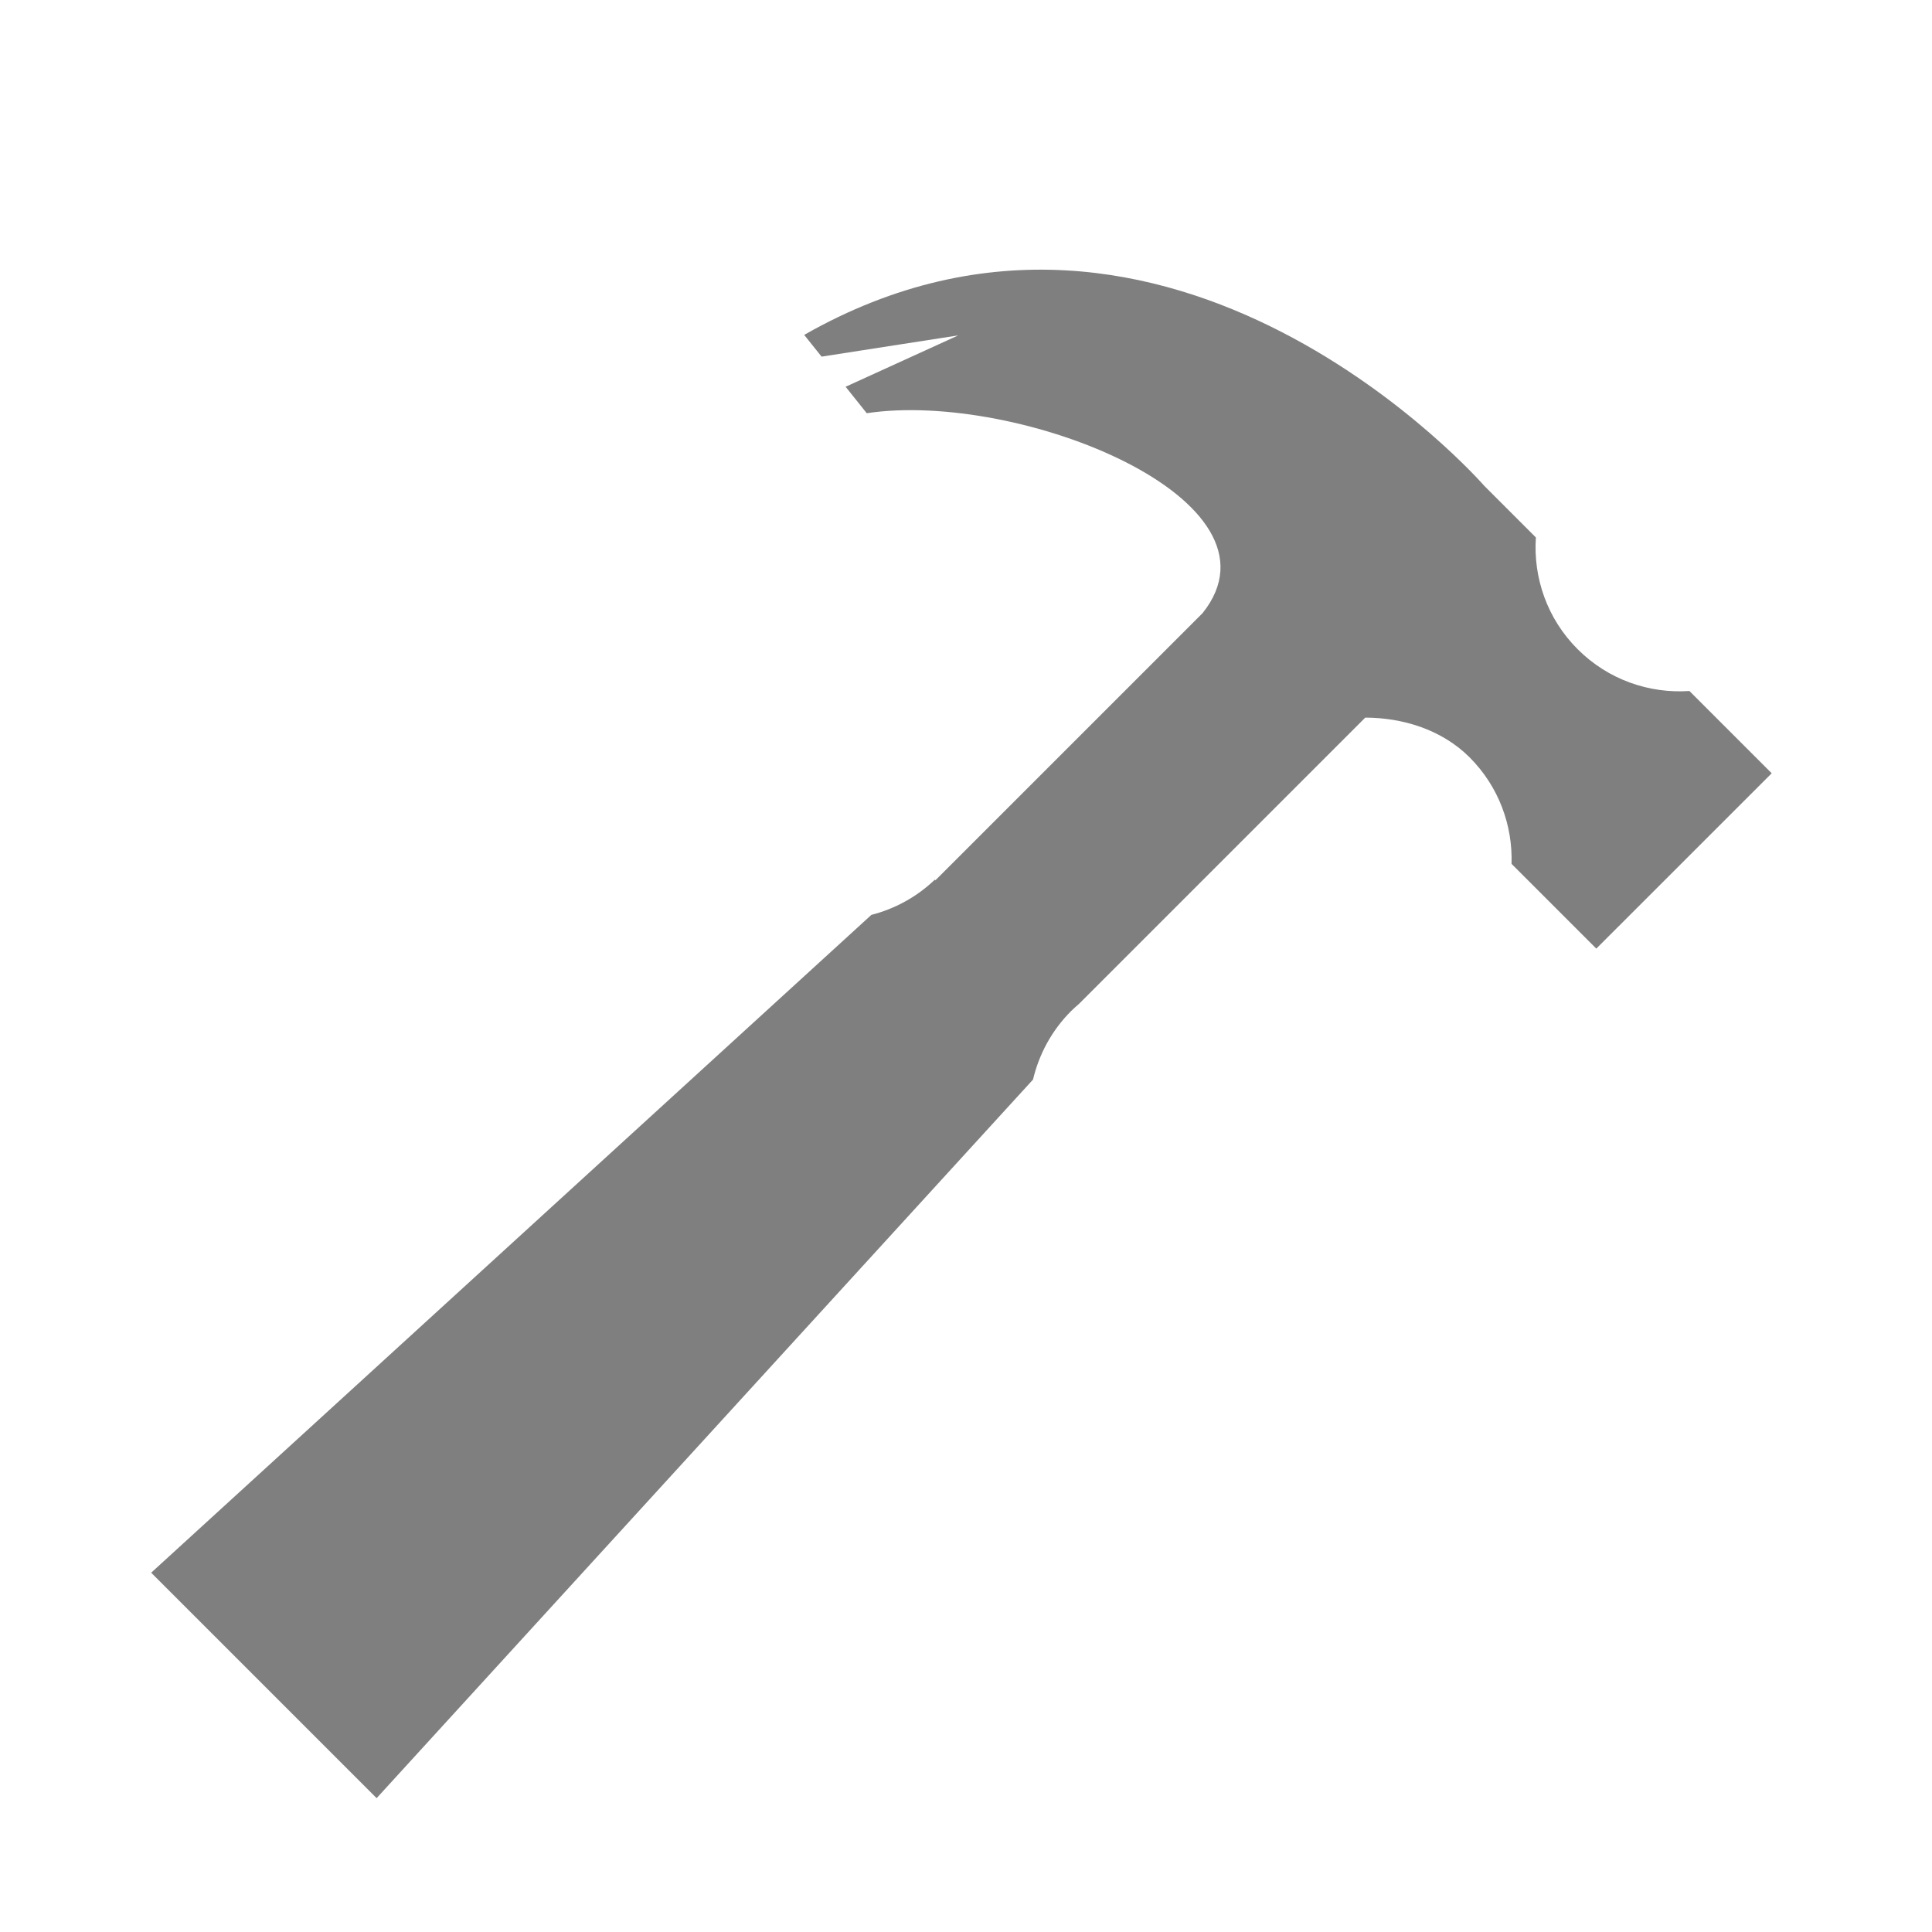
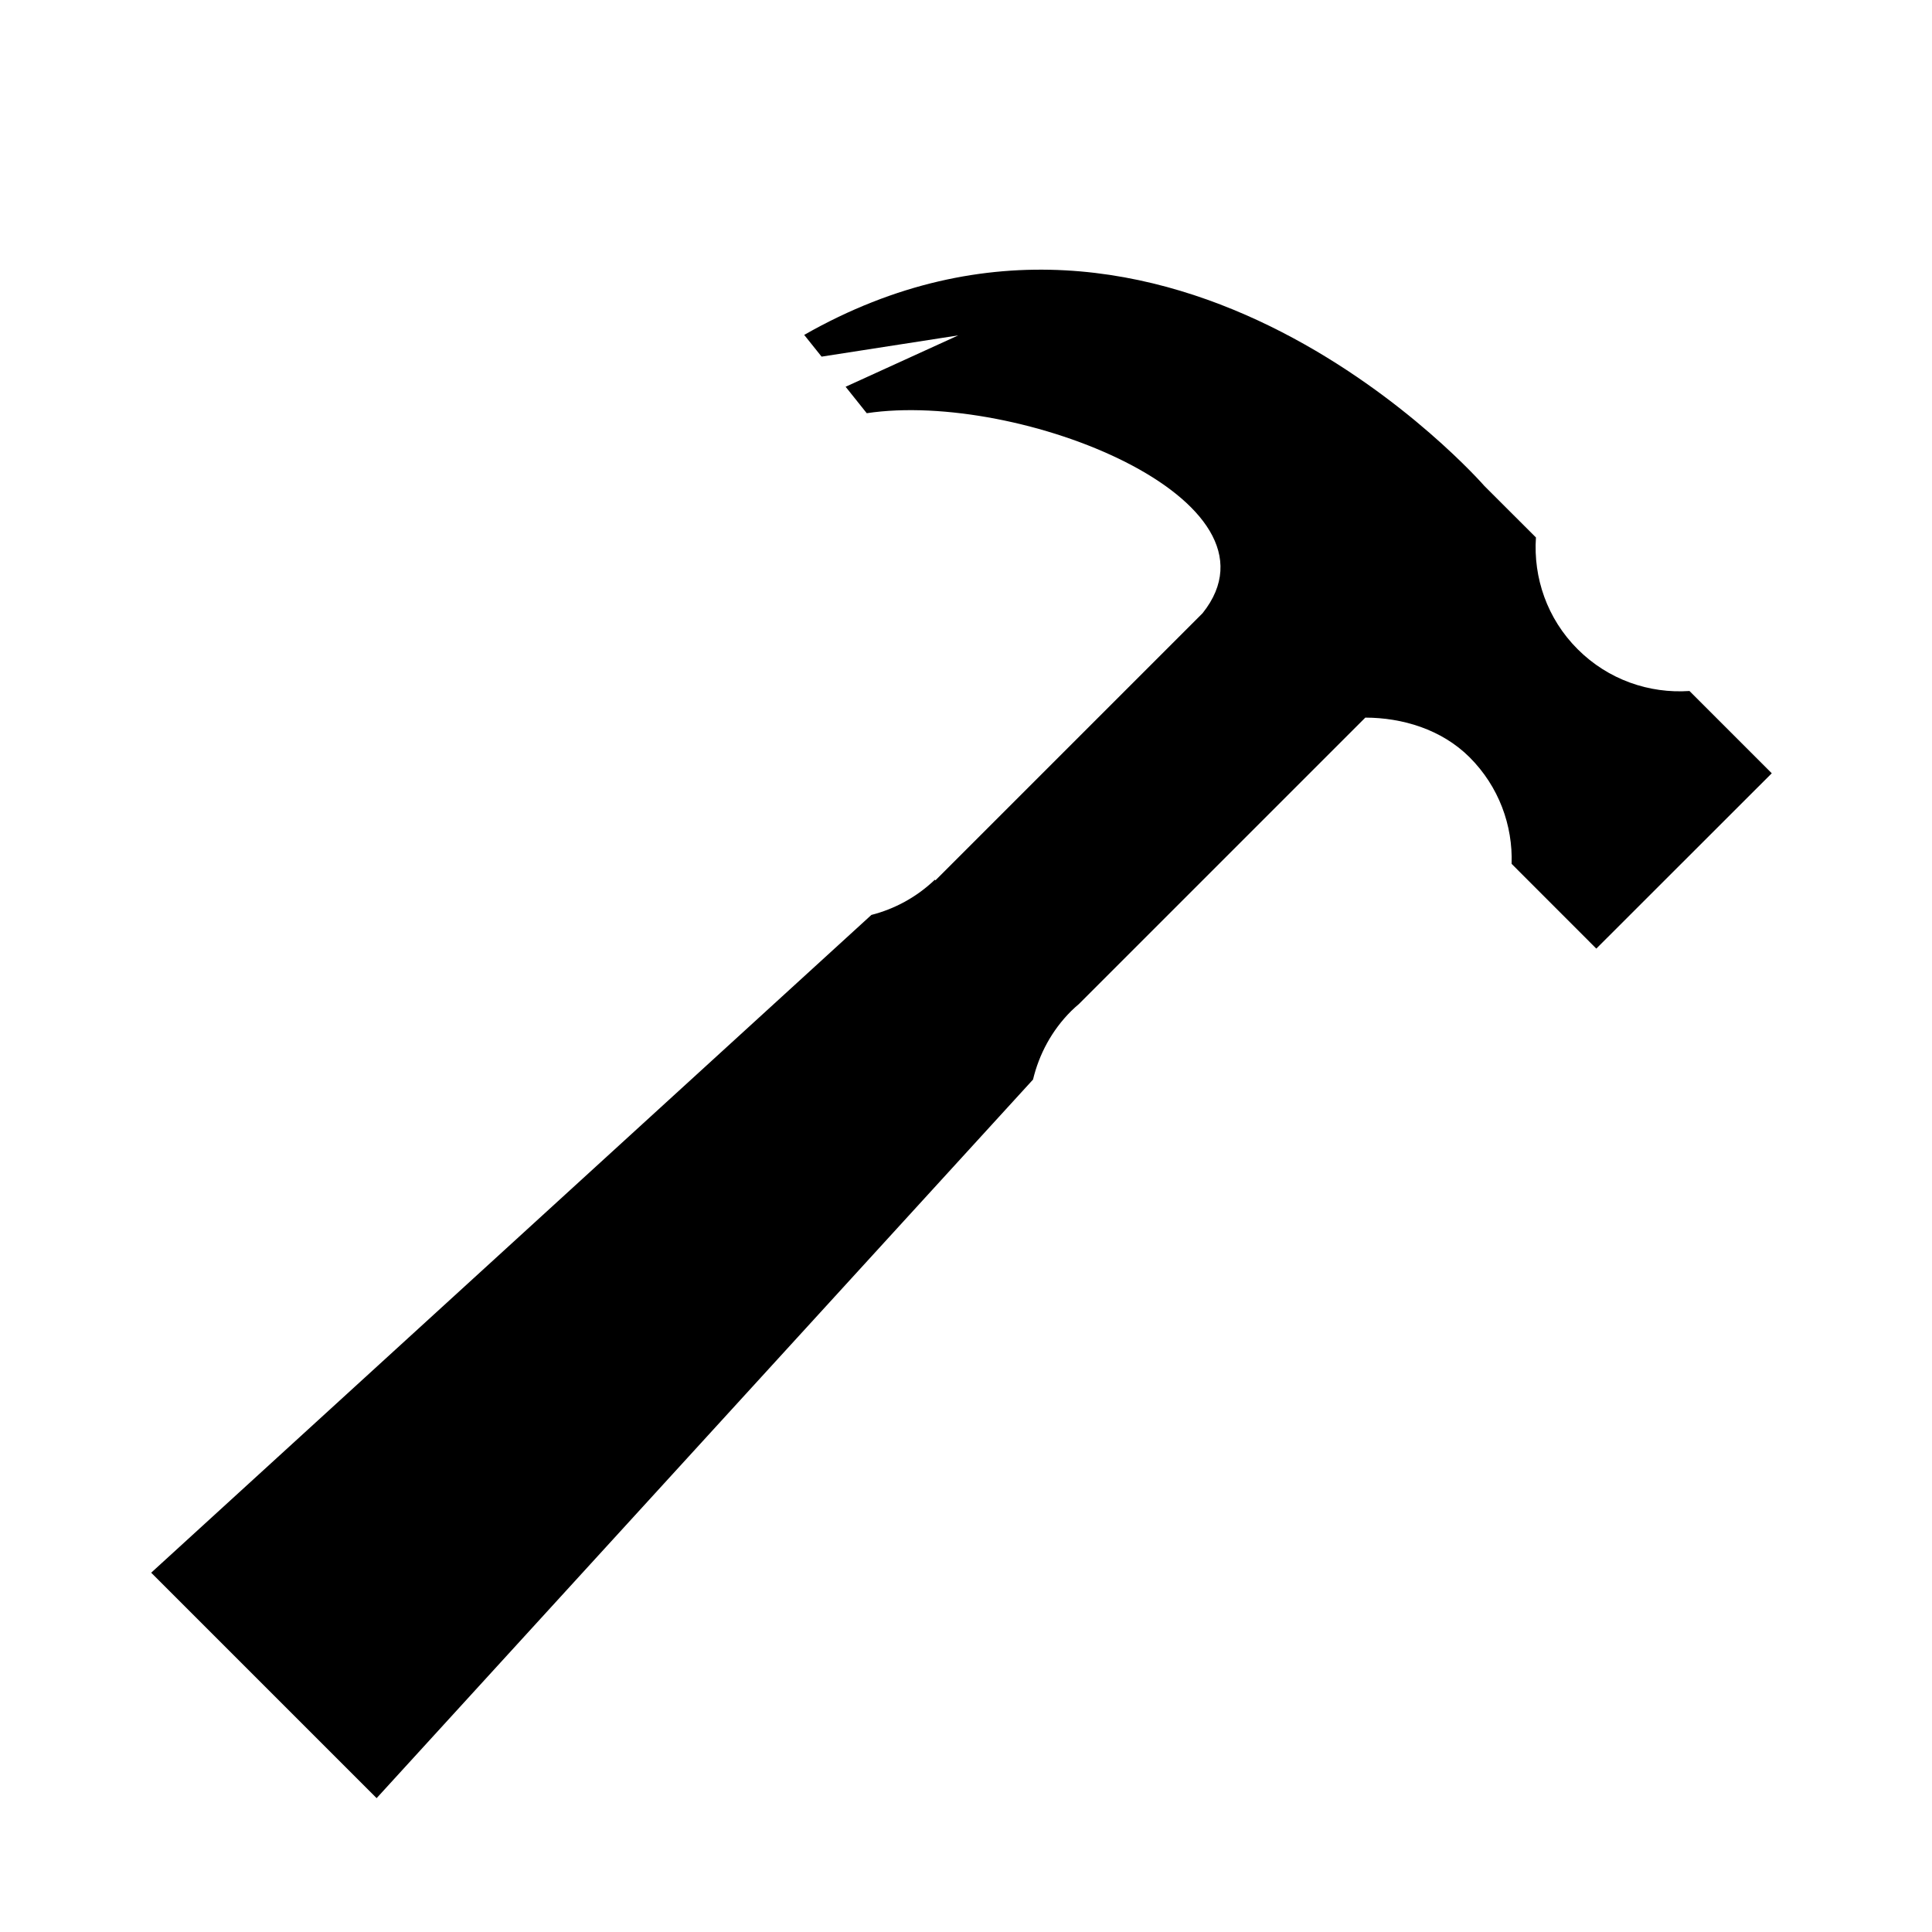
<svg xmlns="http://www.w3.org/2000/svg" xmlns:xlink="http://www.w3.org/1999/xlink" version="1.1" id="Layer_1" x="0px" y="0px" width="32px" height="32px" viewBox="0 0 32 32" enable-background="new 0 0 32 32" xml:space="preserve">
-   <g opacity="0.5">
-     <defs>
-       <rect id="SVGID_1_" opacity="0.5" width="32" height="32" />
-     </defs>
-     <clipPath id="SVGID_2_">
-       <use xlink:href="#SVGID_1_" overflow="visible" />
-     </clipPath>
-     <path clip-path="url(#SVGID_2_)" fill-rule="evenodd" clip-rule="evenodd" d="M26.131,10.753c-0.508-0.507-0.737-1.187-0.692-1.851   l-0.852-0.852c0,0-5.196-5.965-11.267-2.503l0.288,0.36l2.264-0.352l-1.866,0.851l0.35,0.438c2.52-0.379,7.061,1.435,5.563,3.311   l-4.425,4.425l-0.01-0.01c-0.305,0.291-0.668,0.485-1.051,0.583L2.504,26.049l3.734,3.734l10.872-11.902   c0.099-0.417,0.308-0.812,0.632-1.136c0.041-0.041,0.083-0.077,0.126-0.114l4.745-4.745h0c0.609,0.001,1.261,0.192,1.727,0.657   c0.486,0.486,0.716,1.129,0.696,1.765l1.404,1.404l2.905-2.904l-1.363-1.363C27.318,11.49,26.639,11.261,26.131,10.753" />
+   <g enable-background="new    ">
+     <g>
+       <defs>
+         <rect id="SVGID_1_" width="32" height="32" />
+       </defs>
+       <clipPath id="SVGID_2_">
+         <use xlink:href="#SVGID_1_" overflow="visible" />
+       </clipPath>
+       <path clip-path="url(#SVGID_2_)" d="M26.131,10.753c-0.508-0.507-0.736-1.187-0.691-1.851L24.587,8.05    c0,0-5.196-5.965-11.267-2.503l0.288,0.36l2.264-0.352l-1.866,0.851l0.35,0.438c2.52-0.379,7.061,1.435,5.563,3.312l-4.425,4.425    l-0.01-0.01c-0.305,0.291-0.668,0.485-1.051,0.583L2.504,26.049l3.734,3.734l10.872-11.902c0.1-0.417,0.309-0.813,0.633-1.136    c0.041-0.041,0.083-0.077,0.126-0.114l4.745-4.745l0,0c0.609,0.001,1.261,0.192,1.727,0.657c0.486,0.486,0.717,1.129,0.696,1.765    l1.403,1.404l2.906-2.904l-1.363-1.363C27.318,11.49,26.639,11.261,26.131,10.753" />
+     </g>
  </g>
</svg>
